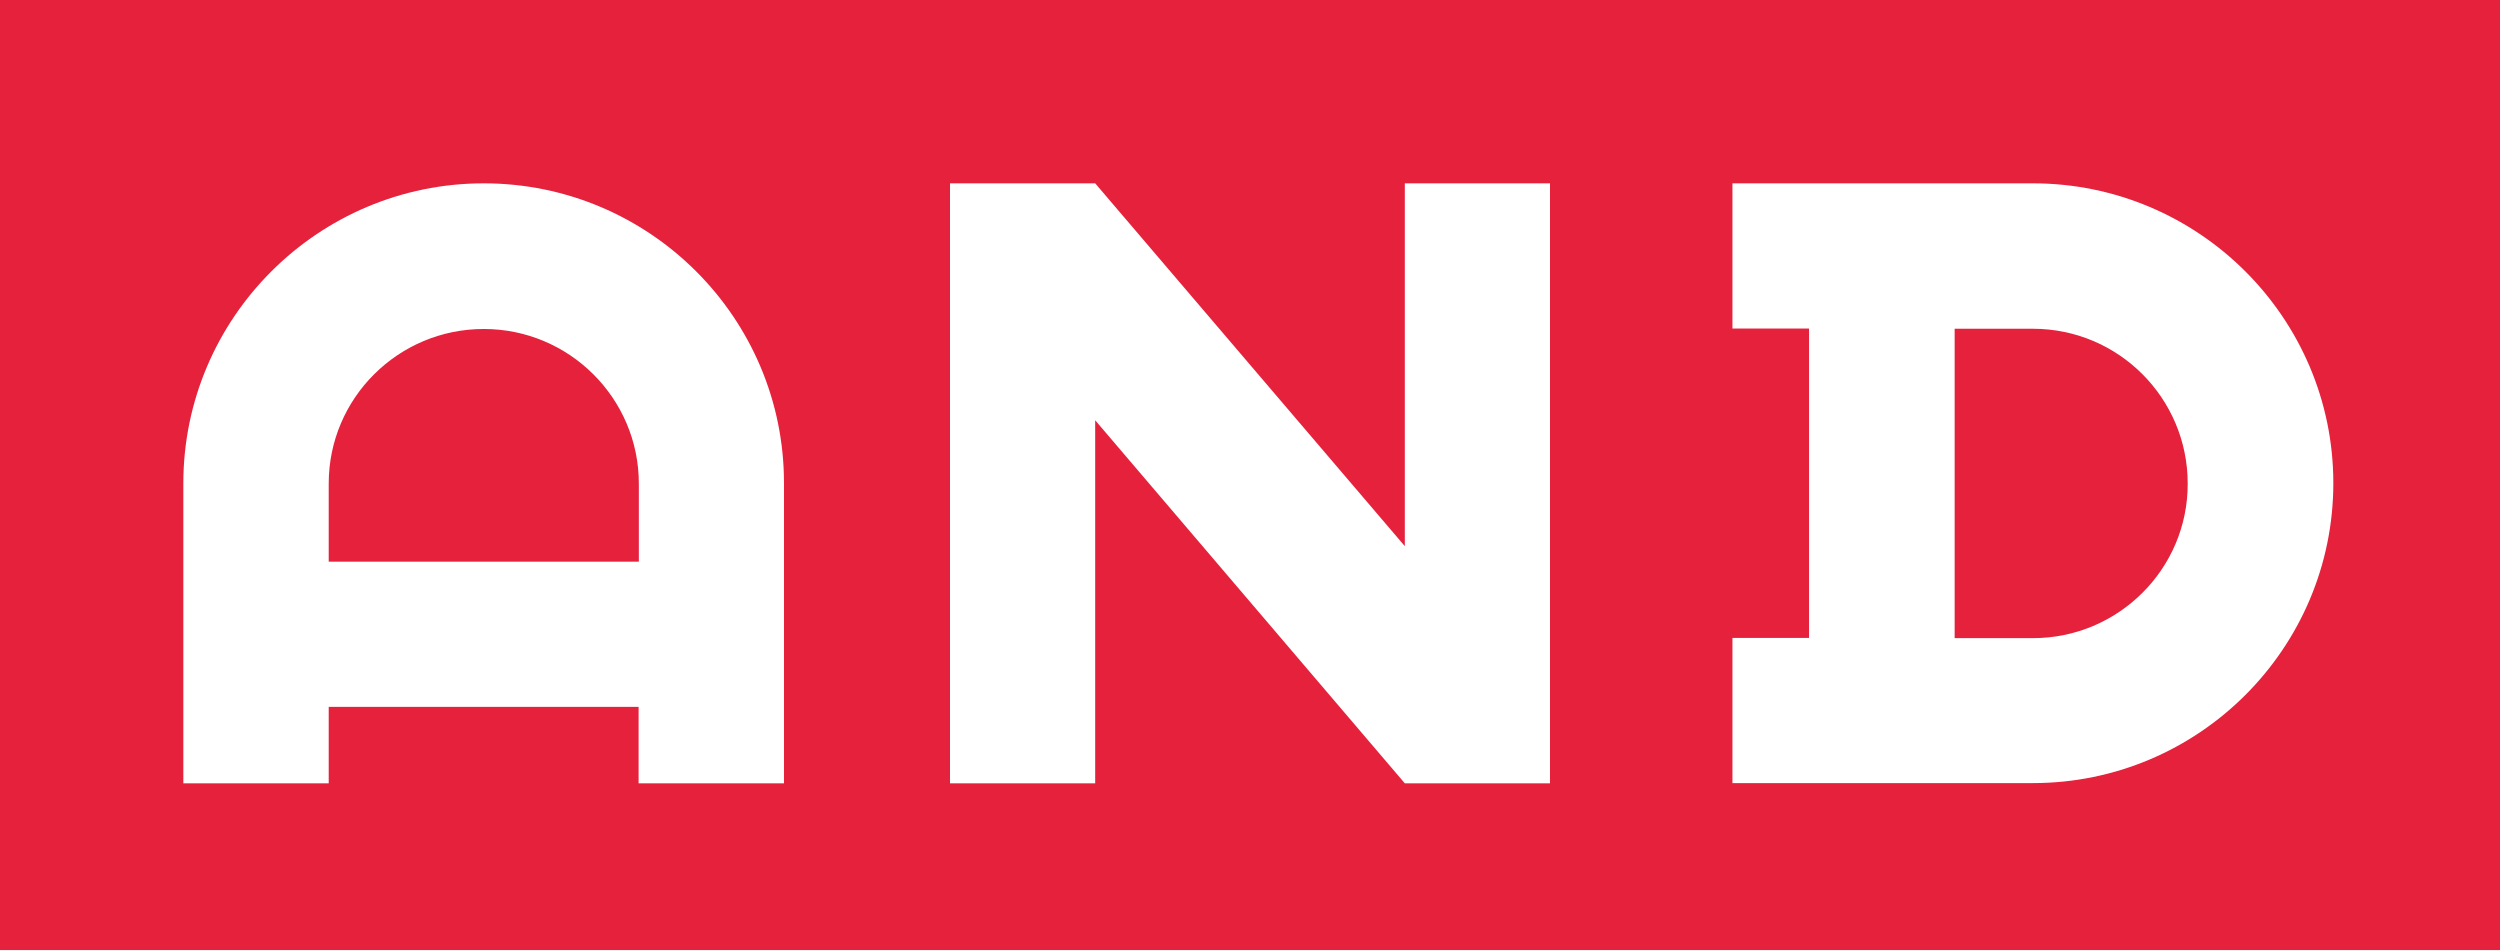
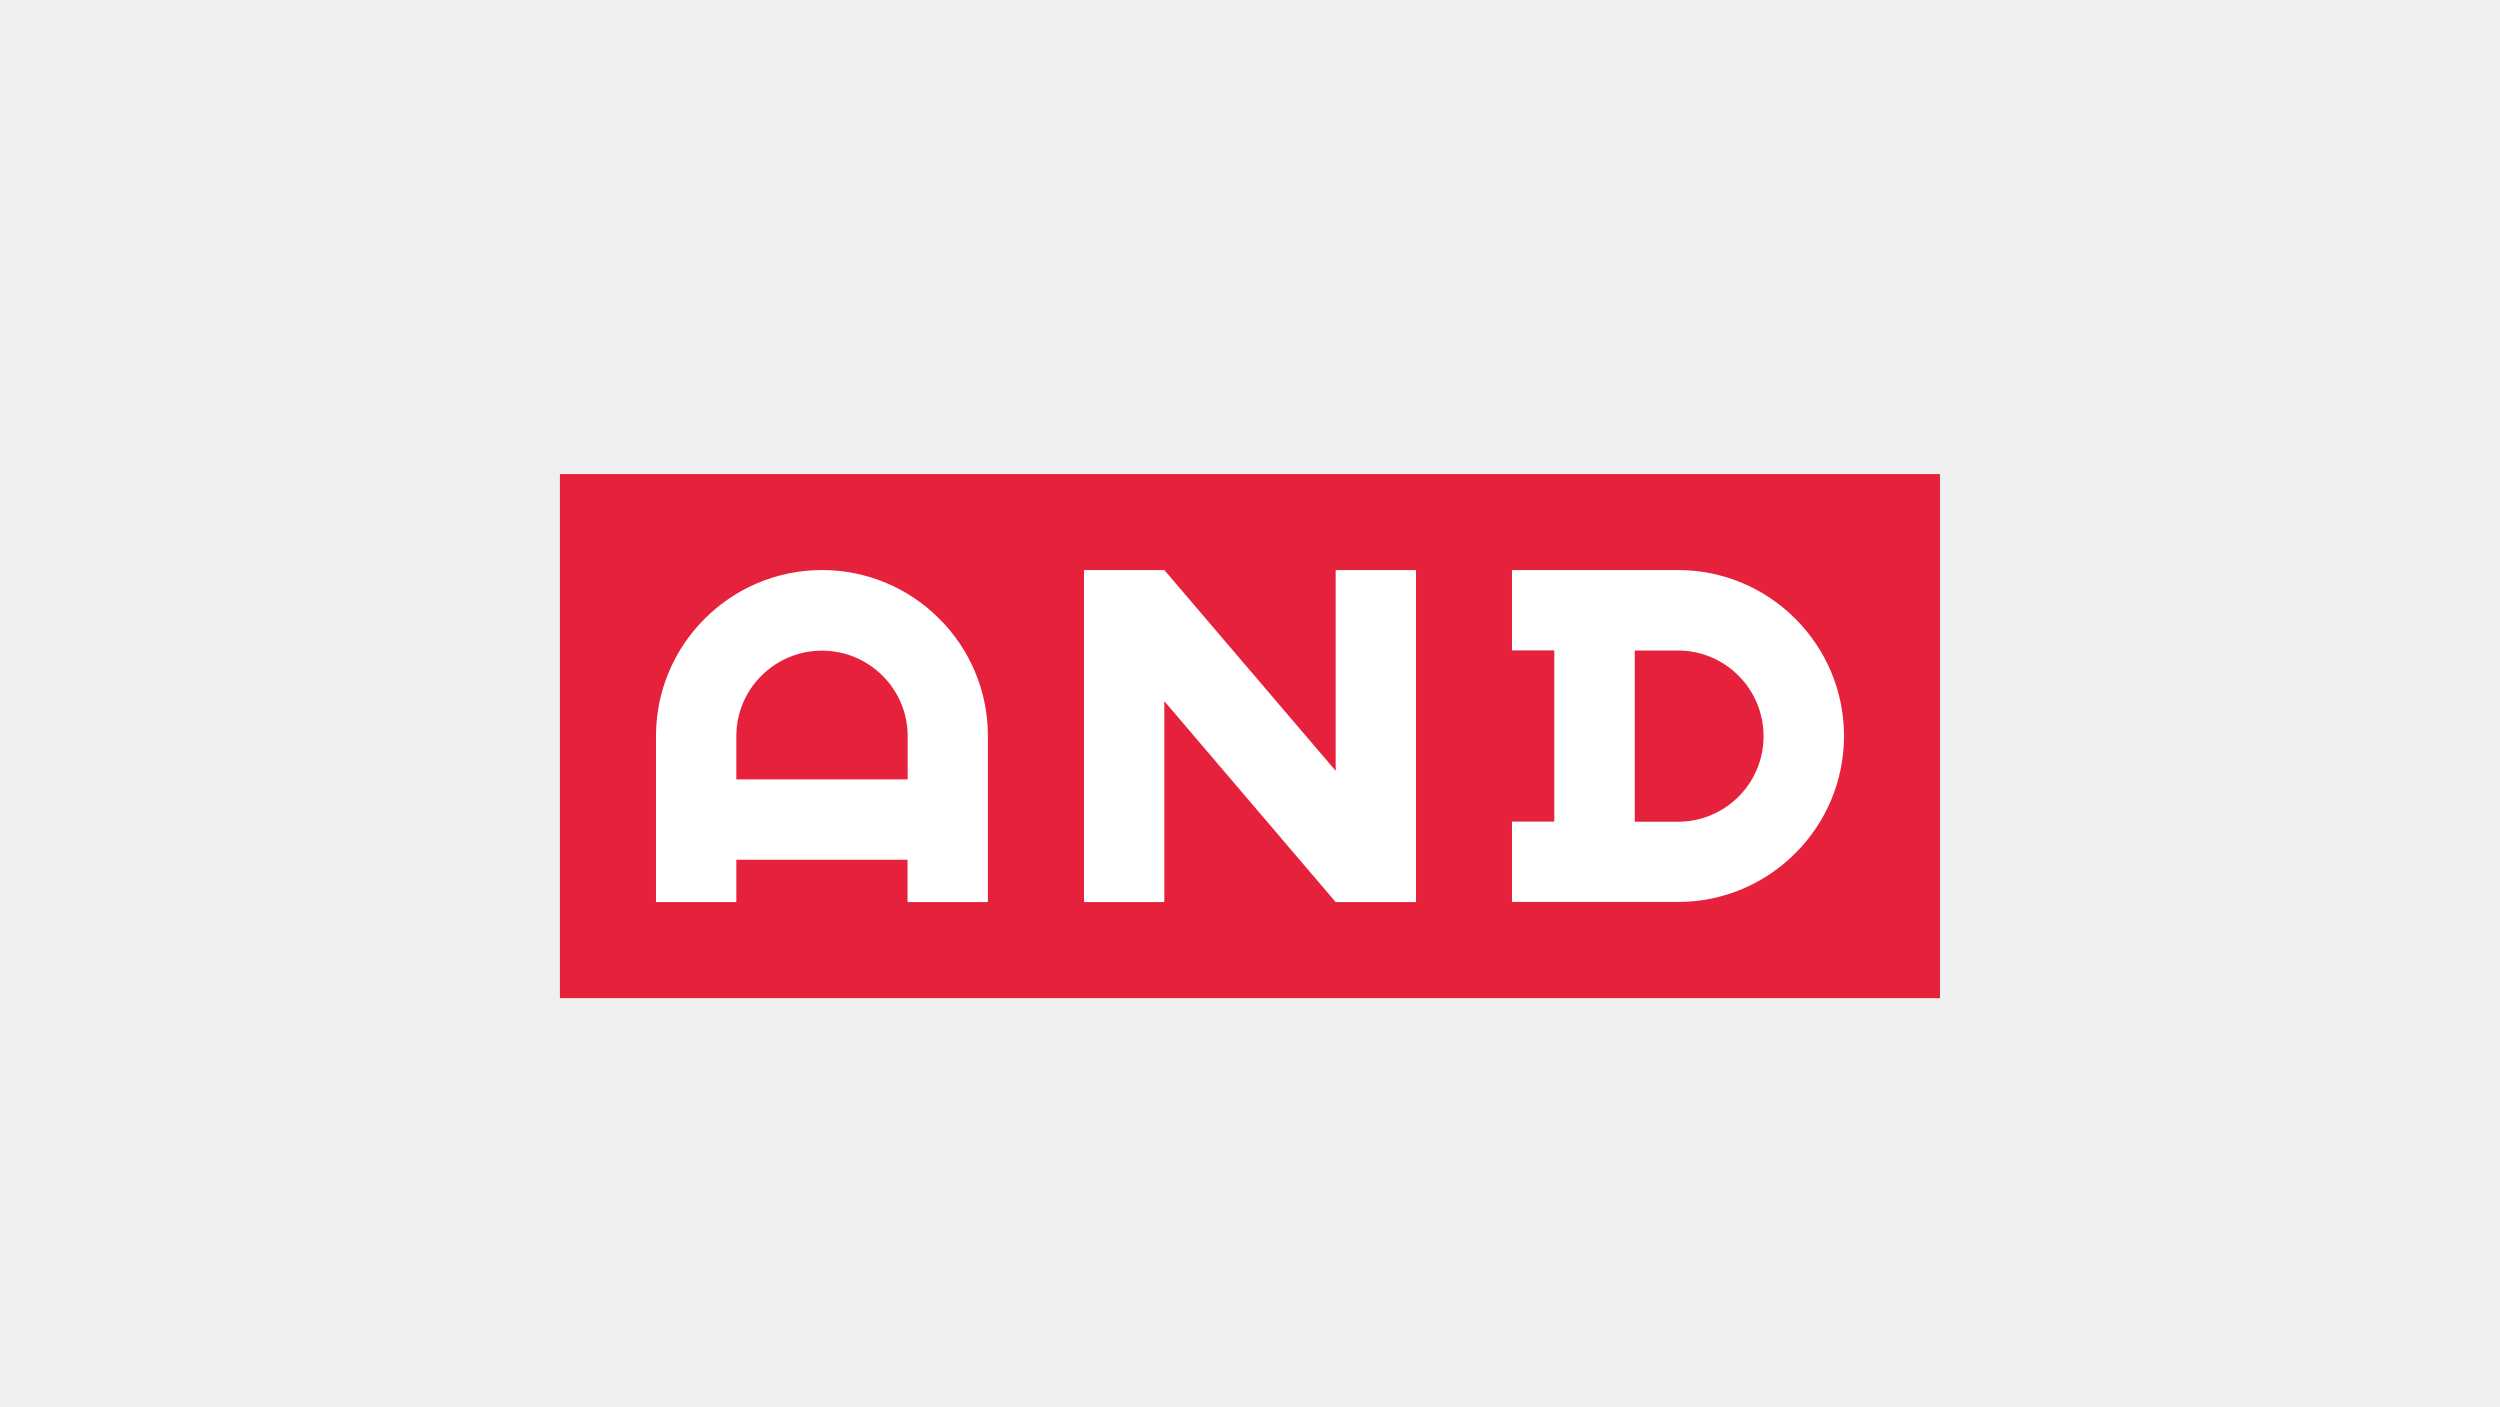
- <svg xmlns="http://www.w3.org/2000/svg" width="150px" height="57px" viewBox="0 0 150 57" version="1.1">
-   <g id="Page-1" stroke="none" stroke-width="1" fill="none" fill-rule="evenodd">
-     <g id="Custom-Preset" transform="translate(0, -47)" fill-rule="nonzero">
-       <g id="Azure" transform="translate(0, 47)">
-         <rect id="Rectangle" fill="#E5213C" x="0" y="0" width="150" height="57" />
-         <polygon id="Path" fill="#FFFFFF" points="93 47 84.289 47 65.711 25.216 65.711 47 57 47 57 11 65.711 11 84.289 32.769 84.289 11 93 11" />
-         <g id="Group" transform="translate(11, 11)" fill="#FFFFFF">
-           <path d="M18.027,0 C8.087,0 0,8.075 0,18 L0,36 L8.723,36 L8.723,31.412 L27.316,31.412 L27.316,36 L36.039,36 L36.039,18 C36.053,8.075 27.966,0 18.027,0 Z M27.316,22.701 L8.723,22.701 L8.723,18.014 C8.723,12.889 12.894,8.739 18.027,8.739 C23.159,8.739 27.33,12.904 27.33,18.014 L27.33,22.701 L27.316,22.701 Z" id="Shape" />
-           <path d="M110.973,8.02495325e-15 L92.947,8.02495325e-15 L92.947,8.711 L97.542,8.711 L97.542,27.275 L92.947,27.275 L92.947,35.986 L110.973,35.986 C120.913,35.986 129,27.911 129,17.986 C129,8.075 120.913,8.02495325e-15 110.973,8.02495325e-15 Z M110.973,27.289 L106.279,27.289 L106.279,8.725 L110.973,8.725 C116.106,8.725 120.262,12.889 120.262,18.014 C120.277,23.125 116.106,27.289 110.973,27.289 Z" id="Shape" />
-         </g>
-       </g>
+ <svg xmlns="http://www.w3.org/2000/svg" version="1.1" id="Layer_1" x="0px" y="0px" viewBox="0 0 1920 1080" style="enable-background:new 0 0 1920 1080;" xml:space="preserve">
+   <style type="text/css">
+ 	.st0{fill:#E5213C;}
+ 	.st1{fill:#FFFFFF;}
+ </style>
+   <g>
+     <rect x="430" y="364.1" class="st0" width="1059.9" height="402.5" />
+     <polygon class="st1" points="1087.5,692.8 1025.8,692.8 894.2,538.5 894.2,692.8 832.5,692.8 832.5,437.8 894.2,437.8 1025.8,592    1025.8,437.8 1087.5,437.8  " />
+     <g>
+       <path class="st1" d="M631.3,437.8c-70.3,0-127.5,57.2-127.5,127.5v127.5h61.7v-32.5H697v32.5h61.7V565.3    C758.8,495,701.6,437.8,631.3,437.8z M697,598.6H565.5v-33.2c0-36.3,29.5-65.7,65.8-65.7c36.3,0,65.8,29.5,65.8,65.7V598.6z" />
+       <path class="st1" d="M1288.7,437.8h-127.5v61.7h32.5v131.5h-32.5v61.7h127.5c70.3,0,127.5-57.2,127.5-127.5    C1416.2,495,1359,437.8,1288.7,437.8z M1288.7,631.1h-33.2V499.6h33.2c36.3,0,65.7,29.5,65.7,65.8    C1354.5,601.6,1325,631.1,1288.7,631.1z" />
    </g>
  </g>
</svg>
